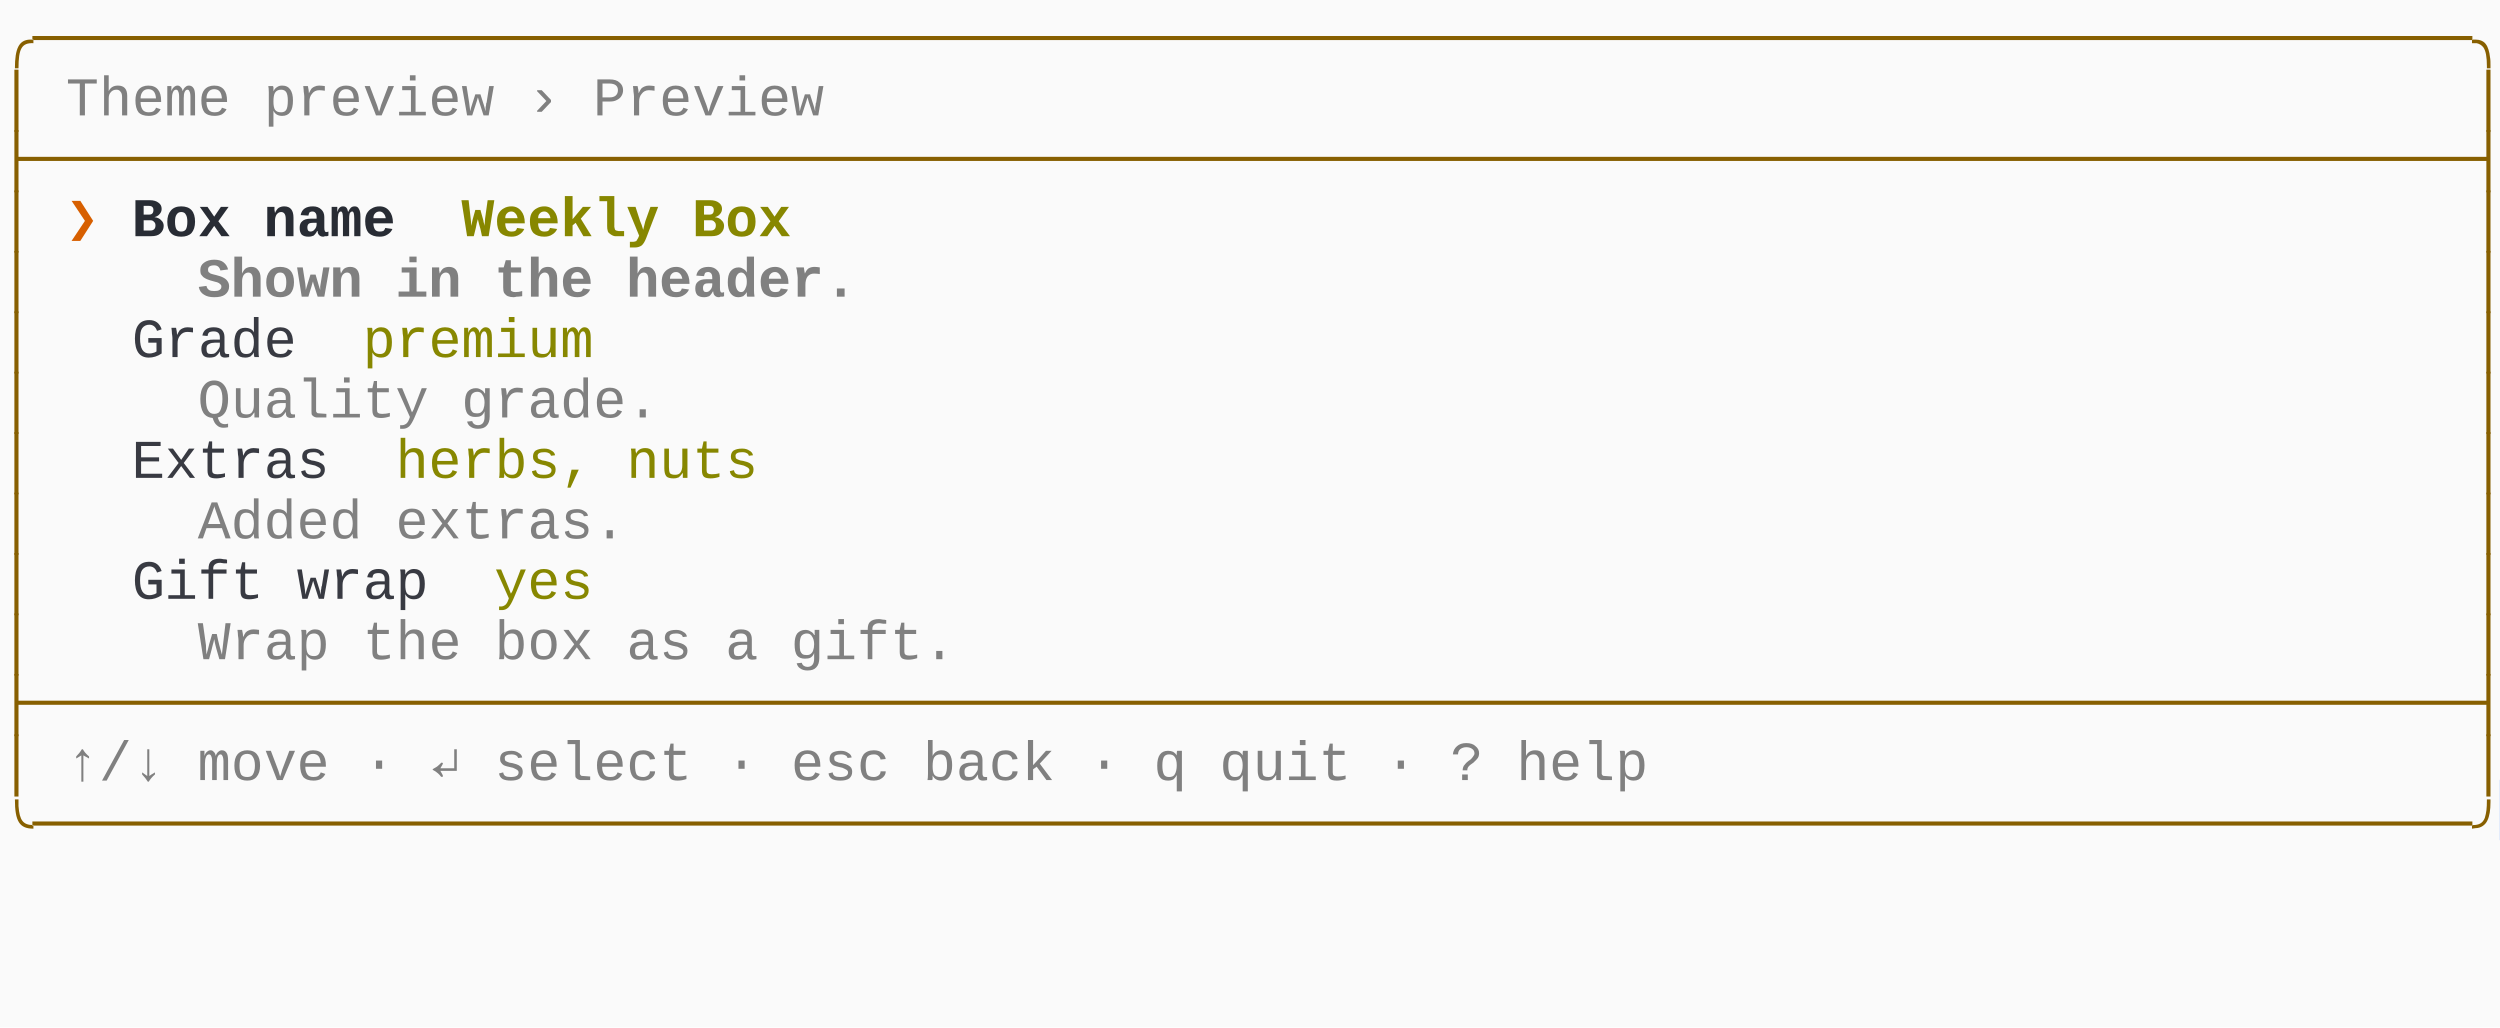
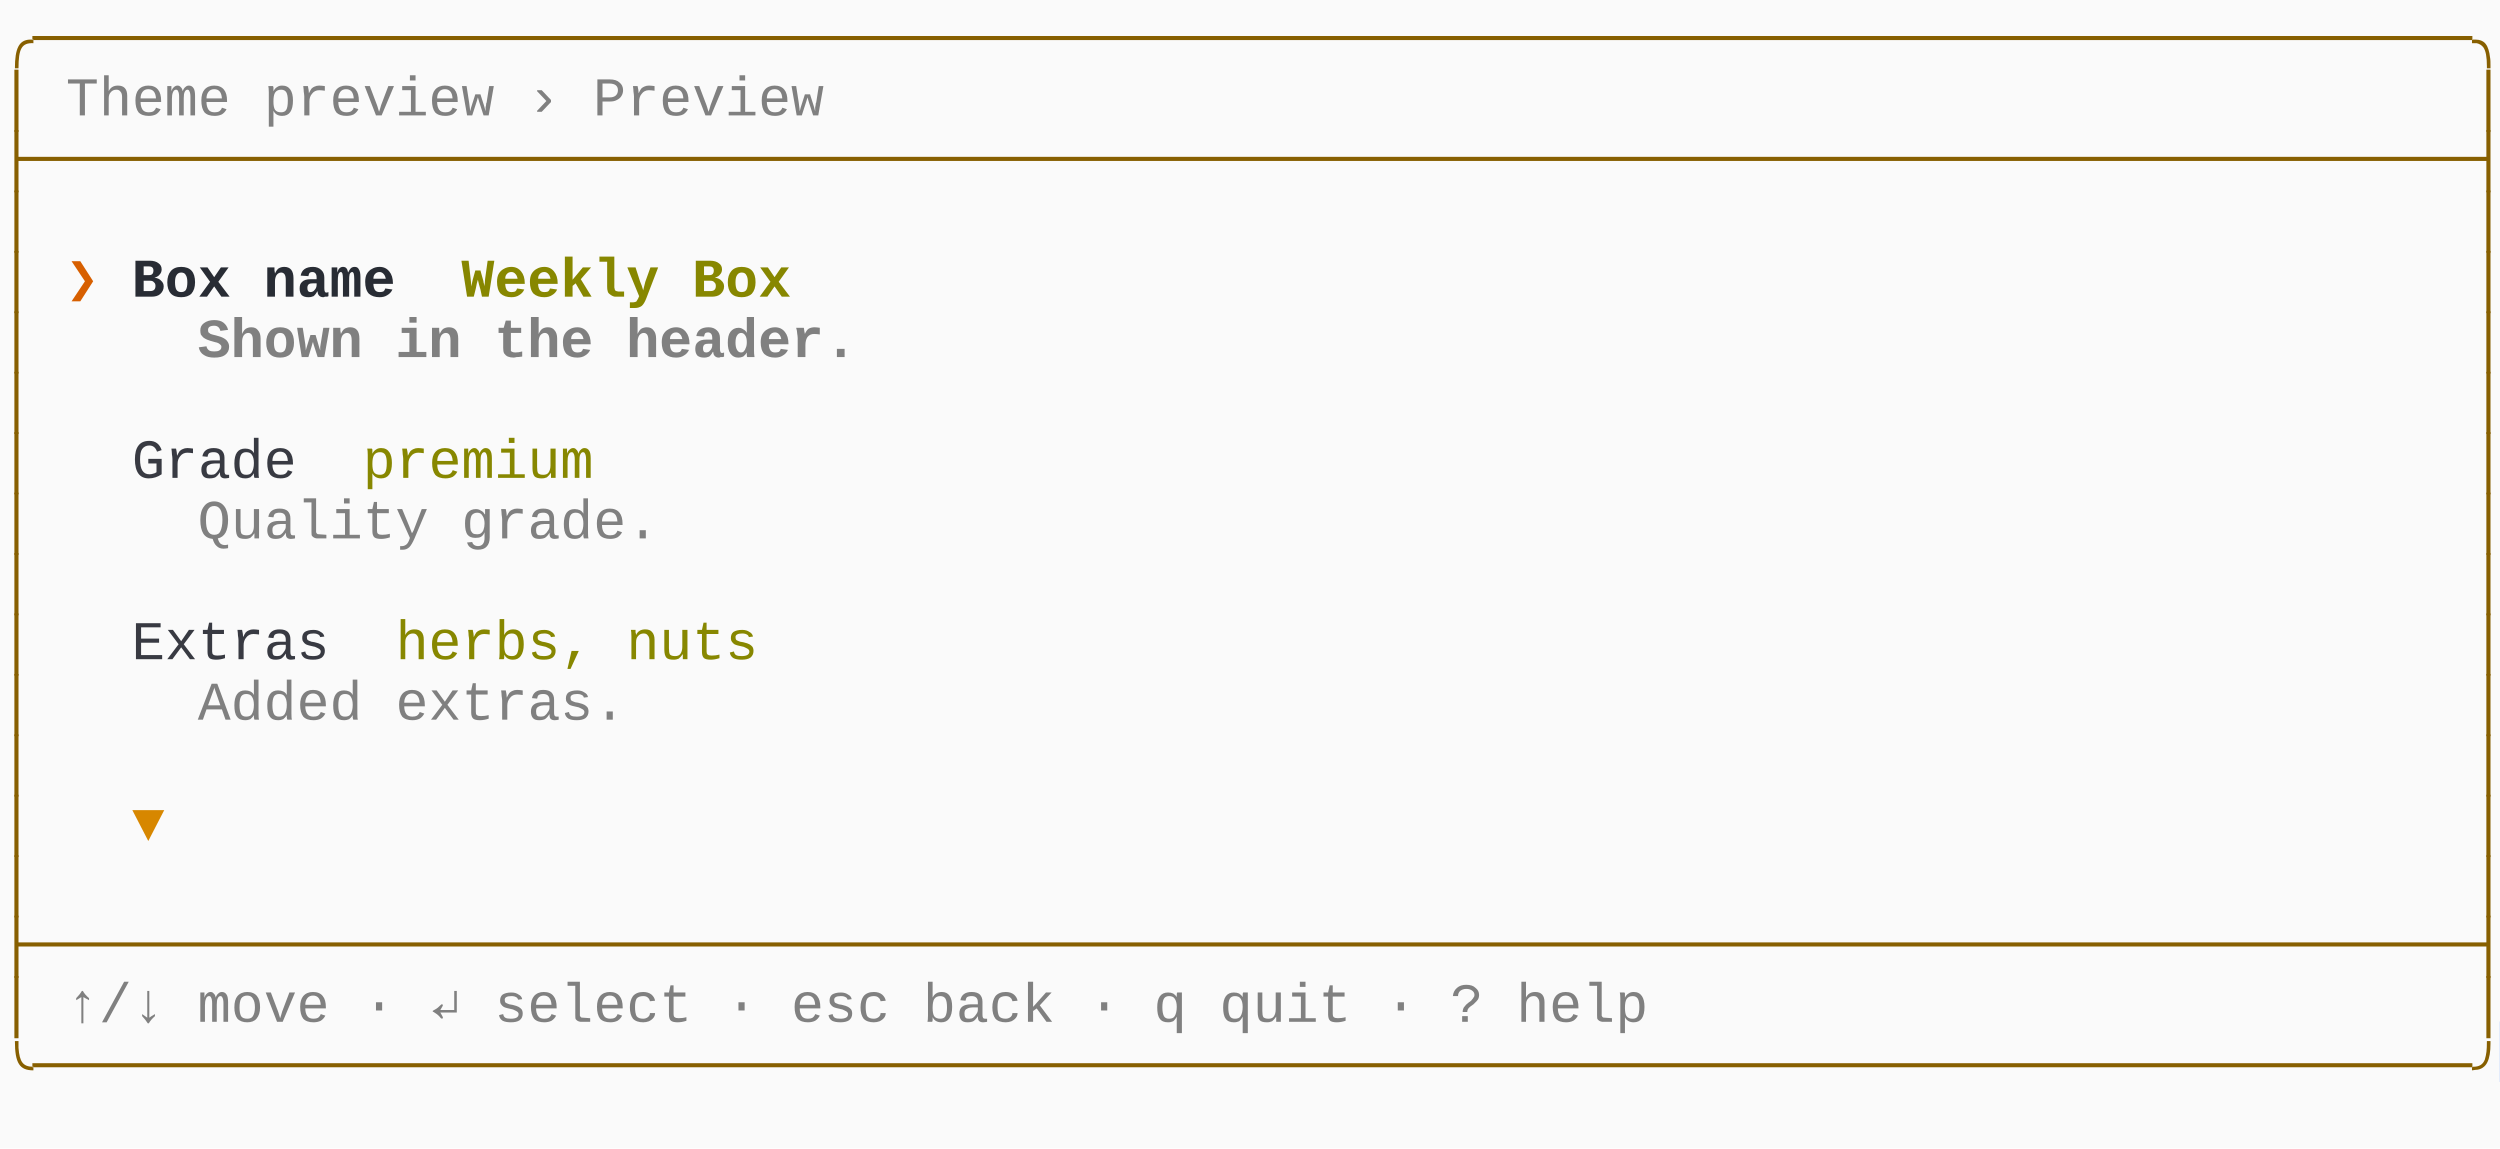
- <svg xmlns="http://www.w3.org/2000/svg" xmlns:xlink="http://www.w3.org/1999/xlink" width="760" height="312.29">
-   <rect width="760" height="312.29" rx="0" ry="0" class="a" />
-   <svg height="312.29" viewBox="0 0 76 31.229" width="760">
-     <style>.a{fill:rgb(250,250,250)}.b{font-family:Consolas,"Courier New",Courier,"Liberation Mono",monospace}.c{fill:rgb(135,95,0);white-space:pre}.d{fill:transparent}.e{fill:rgb(82,139,255)}.f{fill:rgb(128,128,128);white-space:pre}.g{fill:rgb(215,95,0);font-weight:bold;white-space:pre}.h{fill:rgb(40,44,52);font-weight:bold;white-space:pre}.i{fill:rgb(135,135,0);font-weight:bold;white-space:pre}.j{fill:rgb(128,128,128);font-weight:bold;white-space:pre}.k{fill:rgb(56,58,66);white-space:pre}.l{fill:rgb(135,135,0);white-space:pre}</style>
+ <svg xmlns="http://www.w3.org/2000/svg" xmlns:xlink="http://www.w3.org/1999/xlink" width="760" height="349.03">
+   <rect width="760" height="349.03" rx="0" ry="0" class="a" />
+   <svg height="349.03" viewBox="0 0 76 34.903" width="760">
+     <style>.a{fill:rgb(250,250,250)}.b{font-family:Consolas,"Courier New",Courier,"Liberation Mono",monospace}.c{fill:rgb(135,95,0);white-space:pre}.d{fill:transparent}.e{fill:rgb(82,139,255)}.f{fill:rgb(128,128,128);white-space:pre}.g{fill:rgb(215,95,0);font-weight:bold;white-space:pre}.h{fill:rgb(40,44,52);font-weight:bold;white-space:pre}.i{fill:rgb(135,135,0);font-weight:bold;white-space:pre}.j{fill:rgb(128,128,128);font-weight:bold;white-space:pre}.k{fill:rgb(56,58,66);white-space:pre}.l{fill:rgb(135,135,0);white-space:pre}.m{fill:rgb(215,135,0);white-space:pre}</style>
    <g font-family="Consolas, &quot;Courier New&quot;, Courier, &quot;Liberation Mono&quot;, monospace" font-size="1.67" class="b">
      <defs>
        <symbol id="1">
          <text x="0" y="1.67" class="c">├──────────────────────────────────────────────────────────────────────────┤</text>
        </symbol>
+         <symbol id="2">
+           <text x="0" y="1.67" class="c">│</text>
+           <text x="75.15" y="1.67" class="c">│</text>
+         </symbol>
        <symbol id="a">
-           <rect height="17" width="76" x="0" y="0" class="d" />
+           <rect height="19" width="76" x="0" y="0" class="d" />
        </symbol>
        <symbol id="b">
          <rect height="1.837" width="1.102" class="e" />
        </symbol>
      </defs>
-       <rect height="31.229" width="76" class="a" />
+       <rect height="34.903" width="76" class="a" />
      <svg x="0" y="0" width="76">
        <svg x="0">
          <use xlink:href="#a" />
-           <use xlink:href="#b" x="75.996" y="23.706" />
+           <use xlink:href="#b" x="75.996" y="31.054" />
          <text x="0" y="1.67" class="c">╭──────────────────────────────────────────────────────────────────────────╮</text>
          <text x="0" y="3.507" class="c">│</text>
          <text x="2.004" y="3.507" class="f">Theme</text>
          <text x="8.016" y="3.507" class="f">preview</text>
          <text x="16.032" y="3.507" class="f">›</text>
          <text x="18.036" y="3.507" class="f">Preview</text>
          <text x="75.15" y="3.507" class="c">│</text>
          <use xlink:href="#1" y="3.674" />
-           <text x="0" y="7.181" class="c">│</text>
-           <text x="2.004" y="7.181" class="g">❯</text>
-           <text x="4.008" y="7.181" class="h">Box</text>
-           <text x="8.016" y="7.181" class="h">name</text>
-           <text x="14.028" y="7.181" class="i">Weekly</text>
-           <text x="21.042" y="7.181" class="i">Box</text>
-           <text x="75.15" y="7.181" class="c">│</text>
+           <use xlink:href="#2" y="5.511" />
          <text x="0" y="9.018" class="c">│</text>
-           <text x="6.012" y="9.018" class="j">Shown</text>
-           <text x="12.024" y="9.018" class="j">in</text>
-           <text x="15.03" y="9.018" class="j">the</text>
-           <text x="19.038" y="9.018" class="j">header.</text>
+           <text x="2.004" y="9.018" class="g">❯</text>
+           <text x="4.008" y="9.018" class="h">Box</text>
+           <text x="8.016" y="9.018" class="h">name</text>
+           <text x="14.028" y="9.018" class="i">Weekly</text>
+           <text x="21.042" y="9.018" class="i">Box</text>
          <text x="75.15" y="9.018" class="c">│</text>
          <text x="0" y="10.855" class="c">│</text>
-           <text x="4.008" y="10.855" class="k">Grade</text>
-           <text x="11.022" y="10.855" class="l">premium</text>
+           <text x="6.012" y="10.855" class="j">Shown</text>
+           <text x="12.024" y="10.855" class="j">in</text>
+           <text x="15.03" y="10.855" class="j">the</text>
+           <text x="19.038" y="10.855" class="j">header.</text>
          <text x="75.15" y="10.855" class="c">│</text>
-           <text x="0" y="12.692" class="c">│</text>
-           <text x="6.012" y="12.692" class="f">Quality</text>
-           <text x="14.028" y="12.692" class="f">grade.</text>
-           <text x="75.15" y="12.692" class="c">│</text>
+           <use xlink:href="#2" y="11.022" />
          <text x="0" y="14.529" class="c">│</text>
-           <text x="4.008" y="14.529" class="k">Extras</text>
-           <text x="12.024" y="14.529" class="l">herbs,</text>
-           <text x="19.038" y="14.529" class="l">nuts</text>
+           <text x="4.008" y="14.529" class="k">Grade</text>
+           <text x="11.022" y="14.529" class="l">premium</text>
          <text x="75.15" y="14.529" class="c">│</text>
          <text x="0" y="16.366" class="c">│</text>
-           <text x="6.012" y="16.366" class="f">Added</text>
-           <text x="12.024" y="16.366" class="f">extras.</text>
+           <text x="6.012" y="16.366" class="f">Quality</text>
+           <text x="14.028" y="16.366" class="f">grade.</text>
          <text x="75.15" y="16.366" class="c">│</text>
-           <text x="0" y="18.203" class="c">│</text>
-           <text x="4.008" y="18.203" class="k">Gift</text>
-           <text x="9.018" y="18.203" class="k">wrap</text>
-           <text x="15.03" y="18.203" class="l">yes</text>
-           <text x="75.15" y="18.203" class="c">│</text>
+           <use xlink:href="#2" y="16.533" />
          <text x="0" y="20.04" class="c">│</text>
-           <text x="6.012" y="20.04" class="f">Wrap</text>
-           <text x="11.022" y="20.04" class="f">the</text>
-           <text x="15.03" y="20.04" class="f">box</text>
-           <text x="19.038" y="20.04" class="f">as</text>
-           <text x="22.044" y="20.04" class="f">a</text>
-           <text x="24.048" y="20.04" class="f">gift.</text>
+           <text x="4.008" y="20.04" class="k">Extras</text>
+           <text x="12.024" y="20.04" class="l">herbs,</text>
+           <text x="19.038" y="20.04" class="l">nuts</text>
          <text x="75.15" y="20.04" class="c">│</text>
-           <use xlink:href="#1" y="20.207" />
-           <text x="0" y="23.714" class="c">│</text>
-           <text x="2.004" y="23.714" class="f">↑/↓</text>
-           <text x="6.012" y="23.714" class="f">move</text>
-           <text x="11.022" y="23.714" class="f">·</text>
-           <text x="13.026" y="23.714" class="f">↵</text>
-           <text x="15.03" y="23.714" class="f">select</text>
-           <text x="22.044" y="23.714" class="f">·</text>
-           <text x="24.048" y="23.714" class="f">esc</text>
-           <text x="28.056" y="23.714" class="f">back</text>
-           <text x="33.066" y="23.714" class="f">·</text>
-           <text x="35.07" y="23.714" class="f">q</text>
-           <text x="37.074" y="23.714" class="f">quit</text>
-           <text x="42.084" y="23.714" class="f">·</text>
-           <text x="44.088" y="23.714" class="f">?</text>
-           <text x="46.092" y="23.714" class="f">help</text>
-           <text x="75.15" y="23.714" class="c">│</text>
-           <text x="0" y="25.551" class="c">╰──────────────────────────────────────────────────────────────────────────╯</text>
+           <text x="0" y="21.877" class="c">│</text>
+           <text x="6.012" y="21.877" class="f">Added</text>
+           <text x="12.024" y="21.877" class="f">extras.</text>
+           <text x="75.15" y="21.877" class="c">│</text>
+           <use xlink:href="#2" y="22.044" />
+           <text x="0" y="25.551" class="c">│</text>
+           <text x="4.008" y="25.551" class="m">▼</text>
+           <text x="75.15" y="25.551" class="c">│</text>
+           <use xlink:href="#2" y="25.718" />
+           <use xlink:href="#1" y="27.555" />
+           <text x="0" y="31.062" class="c">│</text>
+           <text x="2.004" y="31.062" class="f">↑/↓</text>
+           <text x="6.012" y="31.062" class="f">move</text>
+           <text x="11.022" y="31.062" class="f">·</text>
+           <text x="13.026" y="31.062" class="f">↵</text>
+           <text x="15.03" y="31.062" class="f">select</text>
+           <text x="22.044" y="31.062" class="f">·</text>
+           <text x="24.048" y="31.062" class="f">esc</text>
+           <text x="28.056" y="31.062" class="f">back</text>
+           <text x="33.066" y="31.062" class="f">·</text>
+           <text x="35.07" y="31.062" class="f">q</text>
+           <text x="37.074" y="31.062" class="f">quit</text>
+           <text x="42.084" y="31.062" class="f">·</text>
+           <text x="44.088" y="31.062" class="f">?</text>
+           <text x="46.092" y="31.062" class="f">help</text>
+           <text x="75.15" y="31.062" class="c">│</text>
+           <text x="0" y="32.899" class="c">╰──────────────────────────────────────────────────────────────────────────╯</text>
        </svg>
      </svg>
    </g>
  </svg>
</svg>
